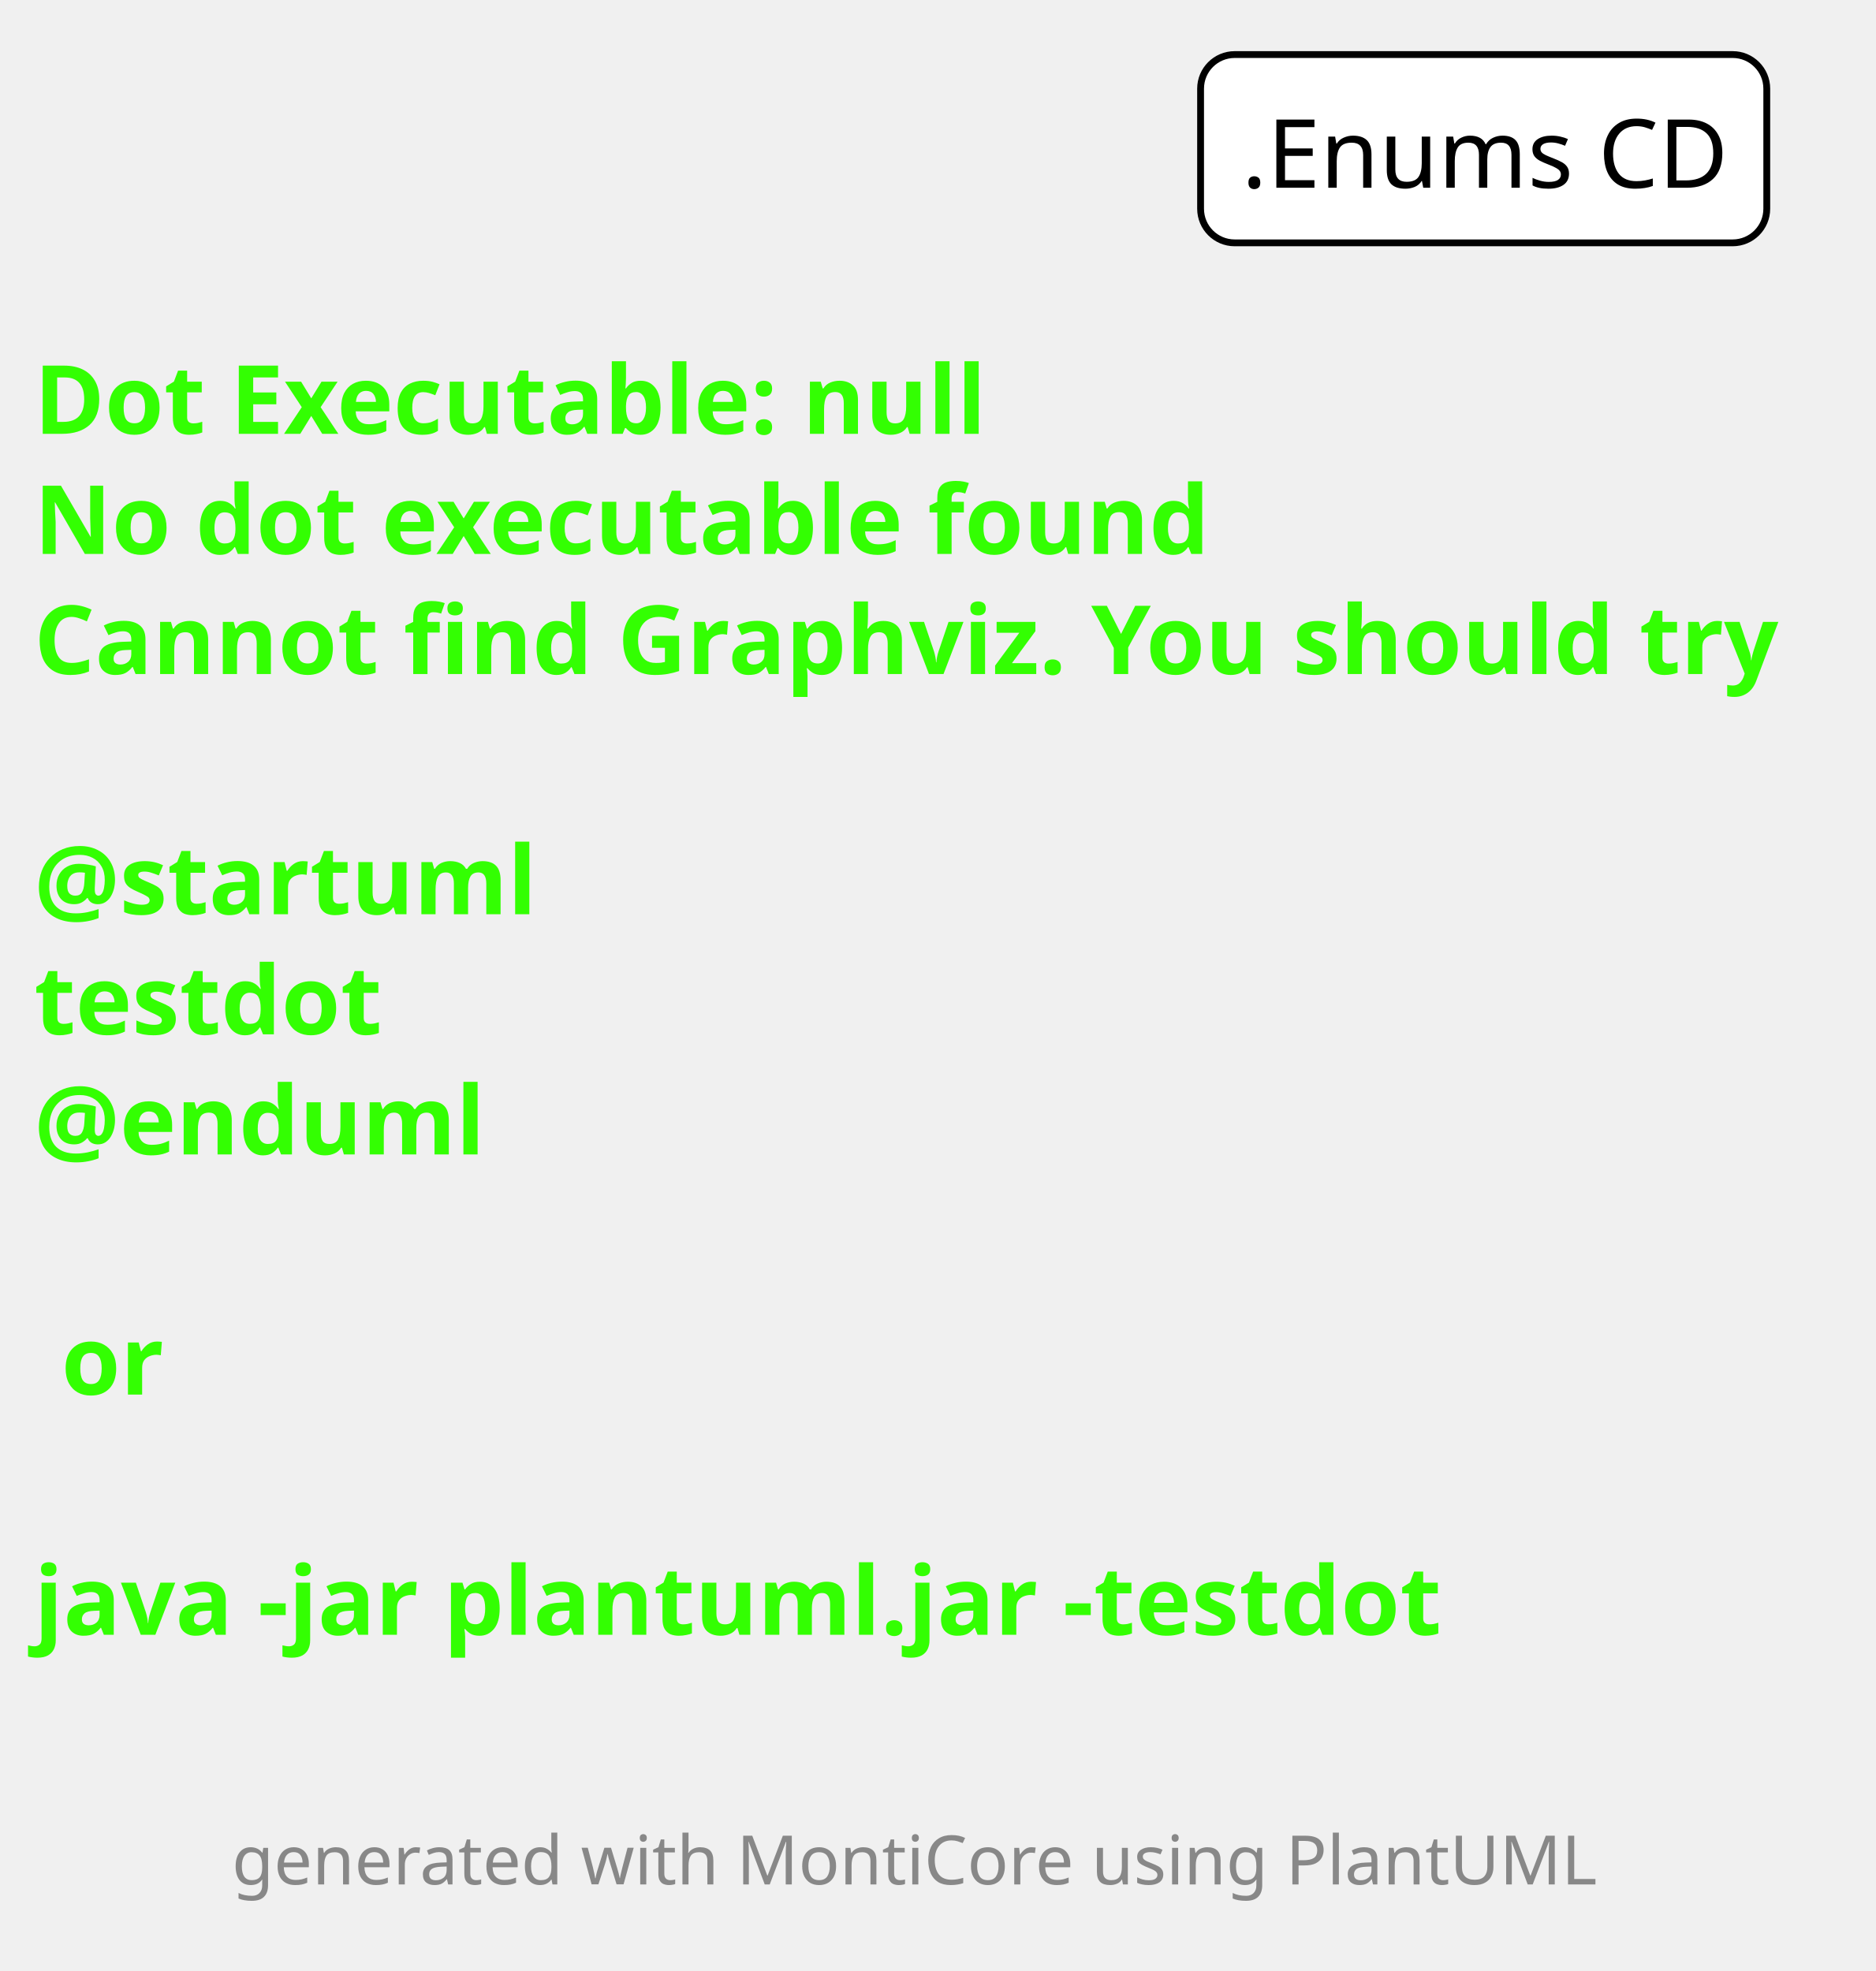
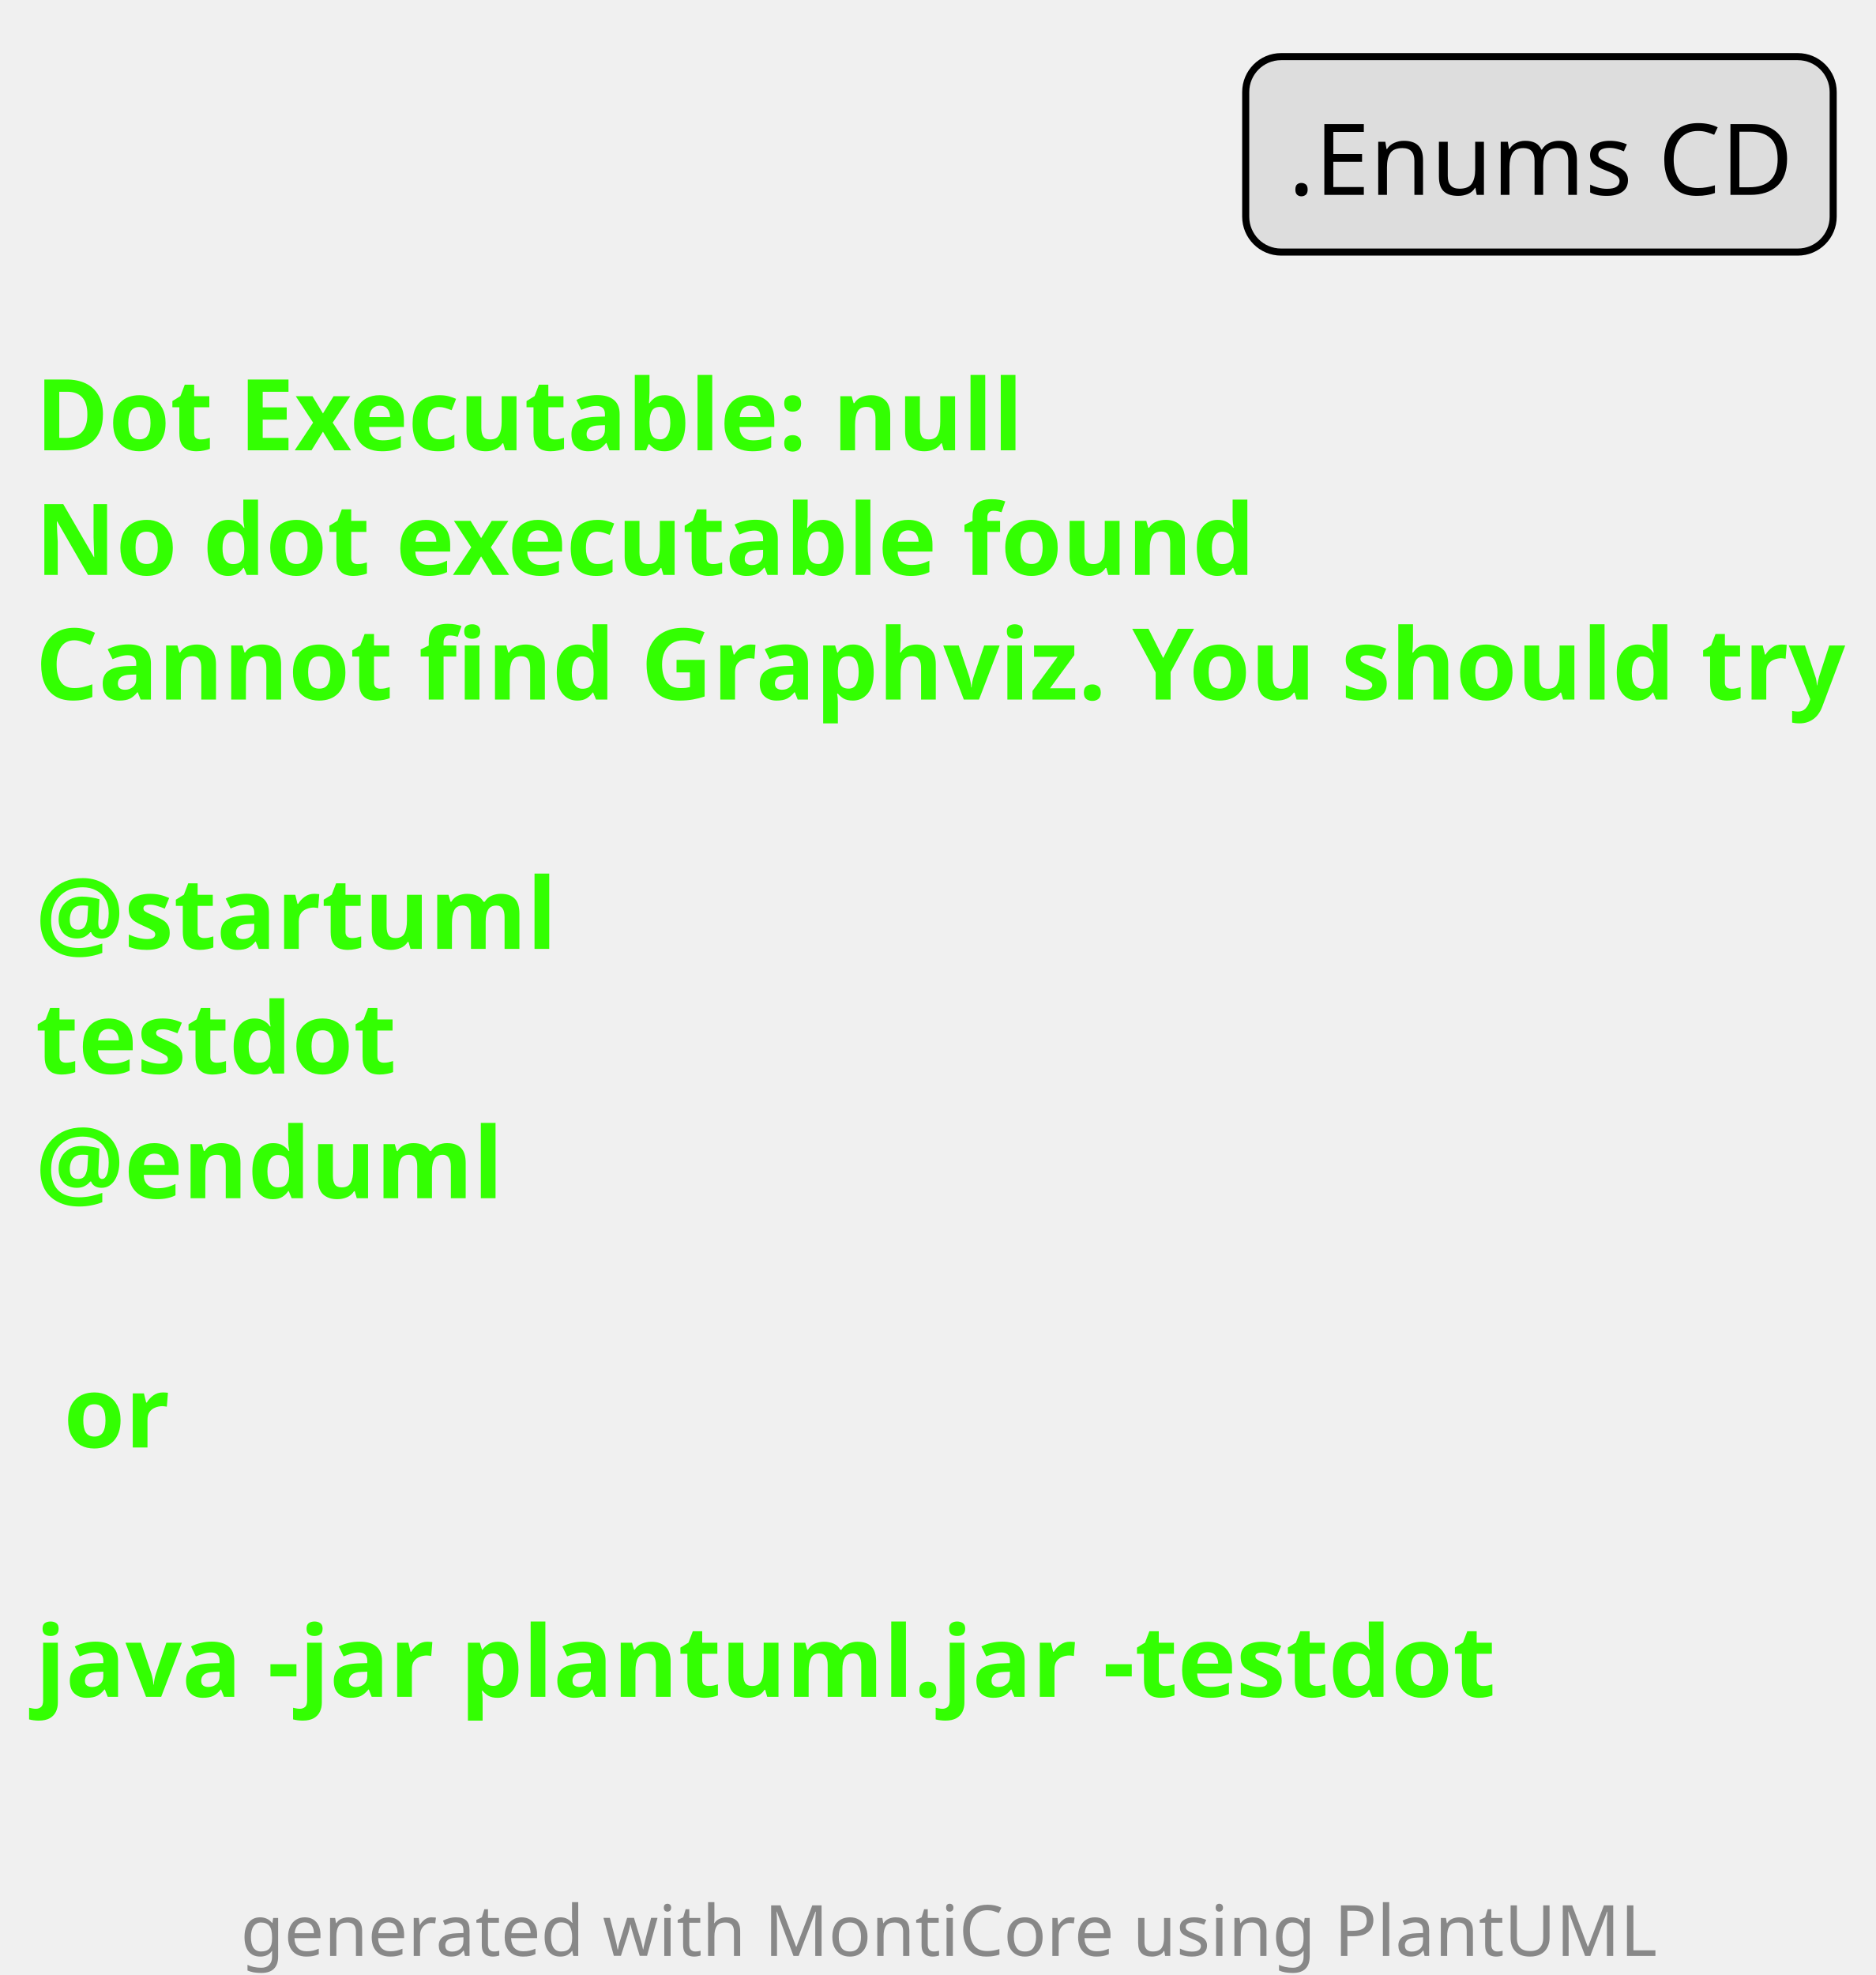
- <svg xmlns="http://www.w3.org/2000/svg" contentScriptType="application/ecmascript" contentStyleType="text/css" height="289px" preserveAspectRatio="none" style="width:275px;height:289px;background:#000000;" version="1.1" viewBox="0 0 275 289" width="275px" zoomAndPan="magnify">
+ <svg xmlns="http://www.w3.org/2000/svg" contentScriptType="application/ecmascript" contentStyleType="text/css" height="279px" preserveAspectRatio="none" style="width:265px;height:279px;background:#000000;" version="1.1" viewBox="0 0 265 279" width="265px" zoomAndPan="magnify">
  <defs />
  <g>
-     <rect fill="#FFFFFF" height="27.609" rx="5" ry="5" style="stroke: #000000; stroke-width: 1.0;" width="83" x="176" y="8" />
+     <rect fill="#DDDDDD" height="27.609" rx="5" ry="5" style="stroke: #000000; stroke-width: 1.0;" width="83" x="176" y="8" />
    <text fill="#000000" font-family="sans-serif" font-size="14" lengthAdjust="spacingAndGlyphs" textLength="71" x="182" y="27.533">.Enums CD</text>
    <text fill="#33FF02" font-family="sans-serif" font-size="14" font-weight="bold" lengthAdjust="spacingAndGlyphs" textLength="140" x="5" y="63.609">Dot Executable: null</text>
    <text fill="#33FF02" font-family="sans-serif" font-size="14" font-weight="bold" lengthAdjust="spacingAndGlyphs" textLength="173" x="5" y="81.219">No dot executable found</text>
    <text fill="#33FF02" font-family="sans-serif" font-size="14" font-weight="bold" lengthAdjust="spacingAndGlyphs" textLength="258" x="5" y="98.828">Cannot find Graphviz. You should try</text>
    <text fill="#33FF02" font-family="sans-serif" font-size="14" font-weight="bold" lengthAdjust="spacingAndGlyphs" textLength="0" x="9" y="116.438" />
    <text fill="#33FF02" font-family="sans-serif" font-size="14" font-weight="bold" lengthAdjust="spacingAndGlyphs" textLength="71" x="5" y="134.047">@startuml</text>
    <text fill="#33FF02" font-family="sans-serif" font-size="14" font-weight="bold" lengthAdjust="spacingAndGlyphs" textLength="50" x="5" y="151.656">testdot</text>
    <text fill="#33FF02" font-family="sans-serif" font-size="14" font-weight="bold" lengthAdjust="spacingAndGlyphs" textLength="66" x="5" y="169.266">@enduml</text>
    <text fill="#33FF02" font-family="sans-serif" font-size="14" font-weight="bold" lengthAdjust="spacingAndGlyphs" textLength="0" x="9" y="186.875" />
    <text fill="#33FF02" font-family="sans-serif" font-size="14" font-weight="bold" lengthAdjust="spacingAndGlyphs" textLength="15" x="9" y="204.484">or</text>
    <text fill="#33FF02" font-family="sans-serif" font-size="14" font-weight="bold" lengthAdjust="spacingAndGlyphs" textLength="0" x="9" y="222.094" />
    <text fill="#33FF02" font-family="sans-serif" font-size="14" font-weight="bold" lengthAdjust="spacingAndGlyphs" textLength="201" x="5" y="239.703">java -jar plantuml.jar -testdot</text>
    <text fill="#33FF02" font-family="sans-serif" font-size="14" font-weight="bold" lengthAdjust="spacingAndGlyphs" textLength="0" x="9" y="257.312" />
    <text fill="#888888" font-family="sans-serif" font-size="10" lengthAdjust="spacingAndGlyphs" textLength="200" x="34" y="276.303">generated with MontiCore using PlantUML</text>
  </g>
</svg>
